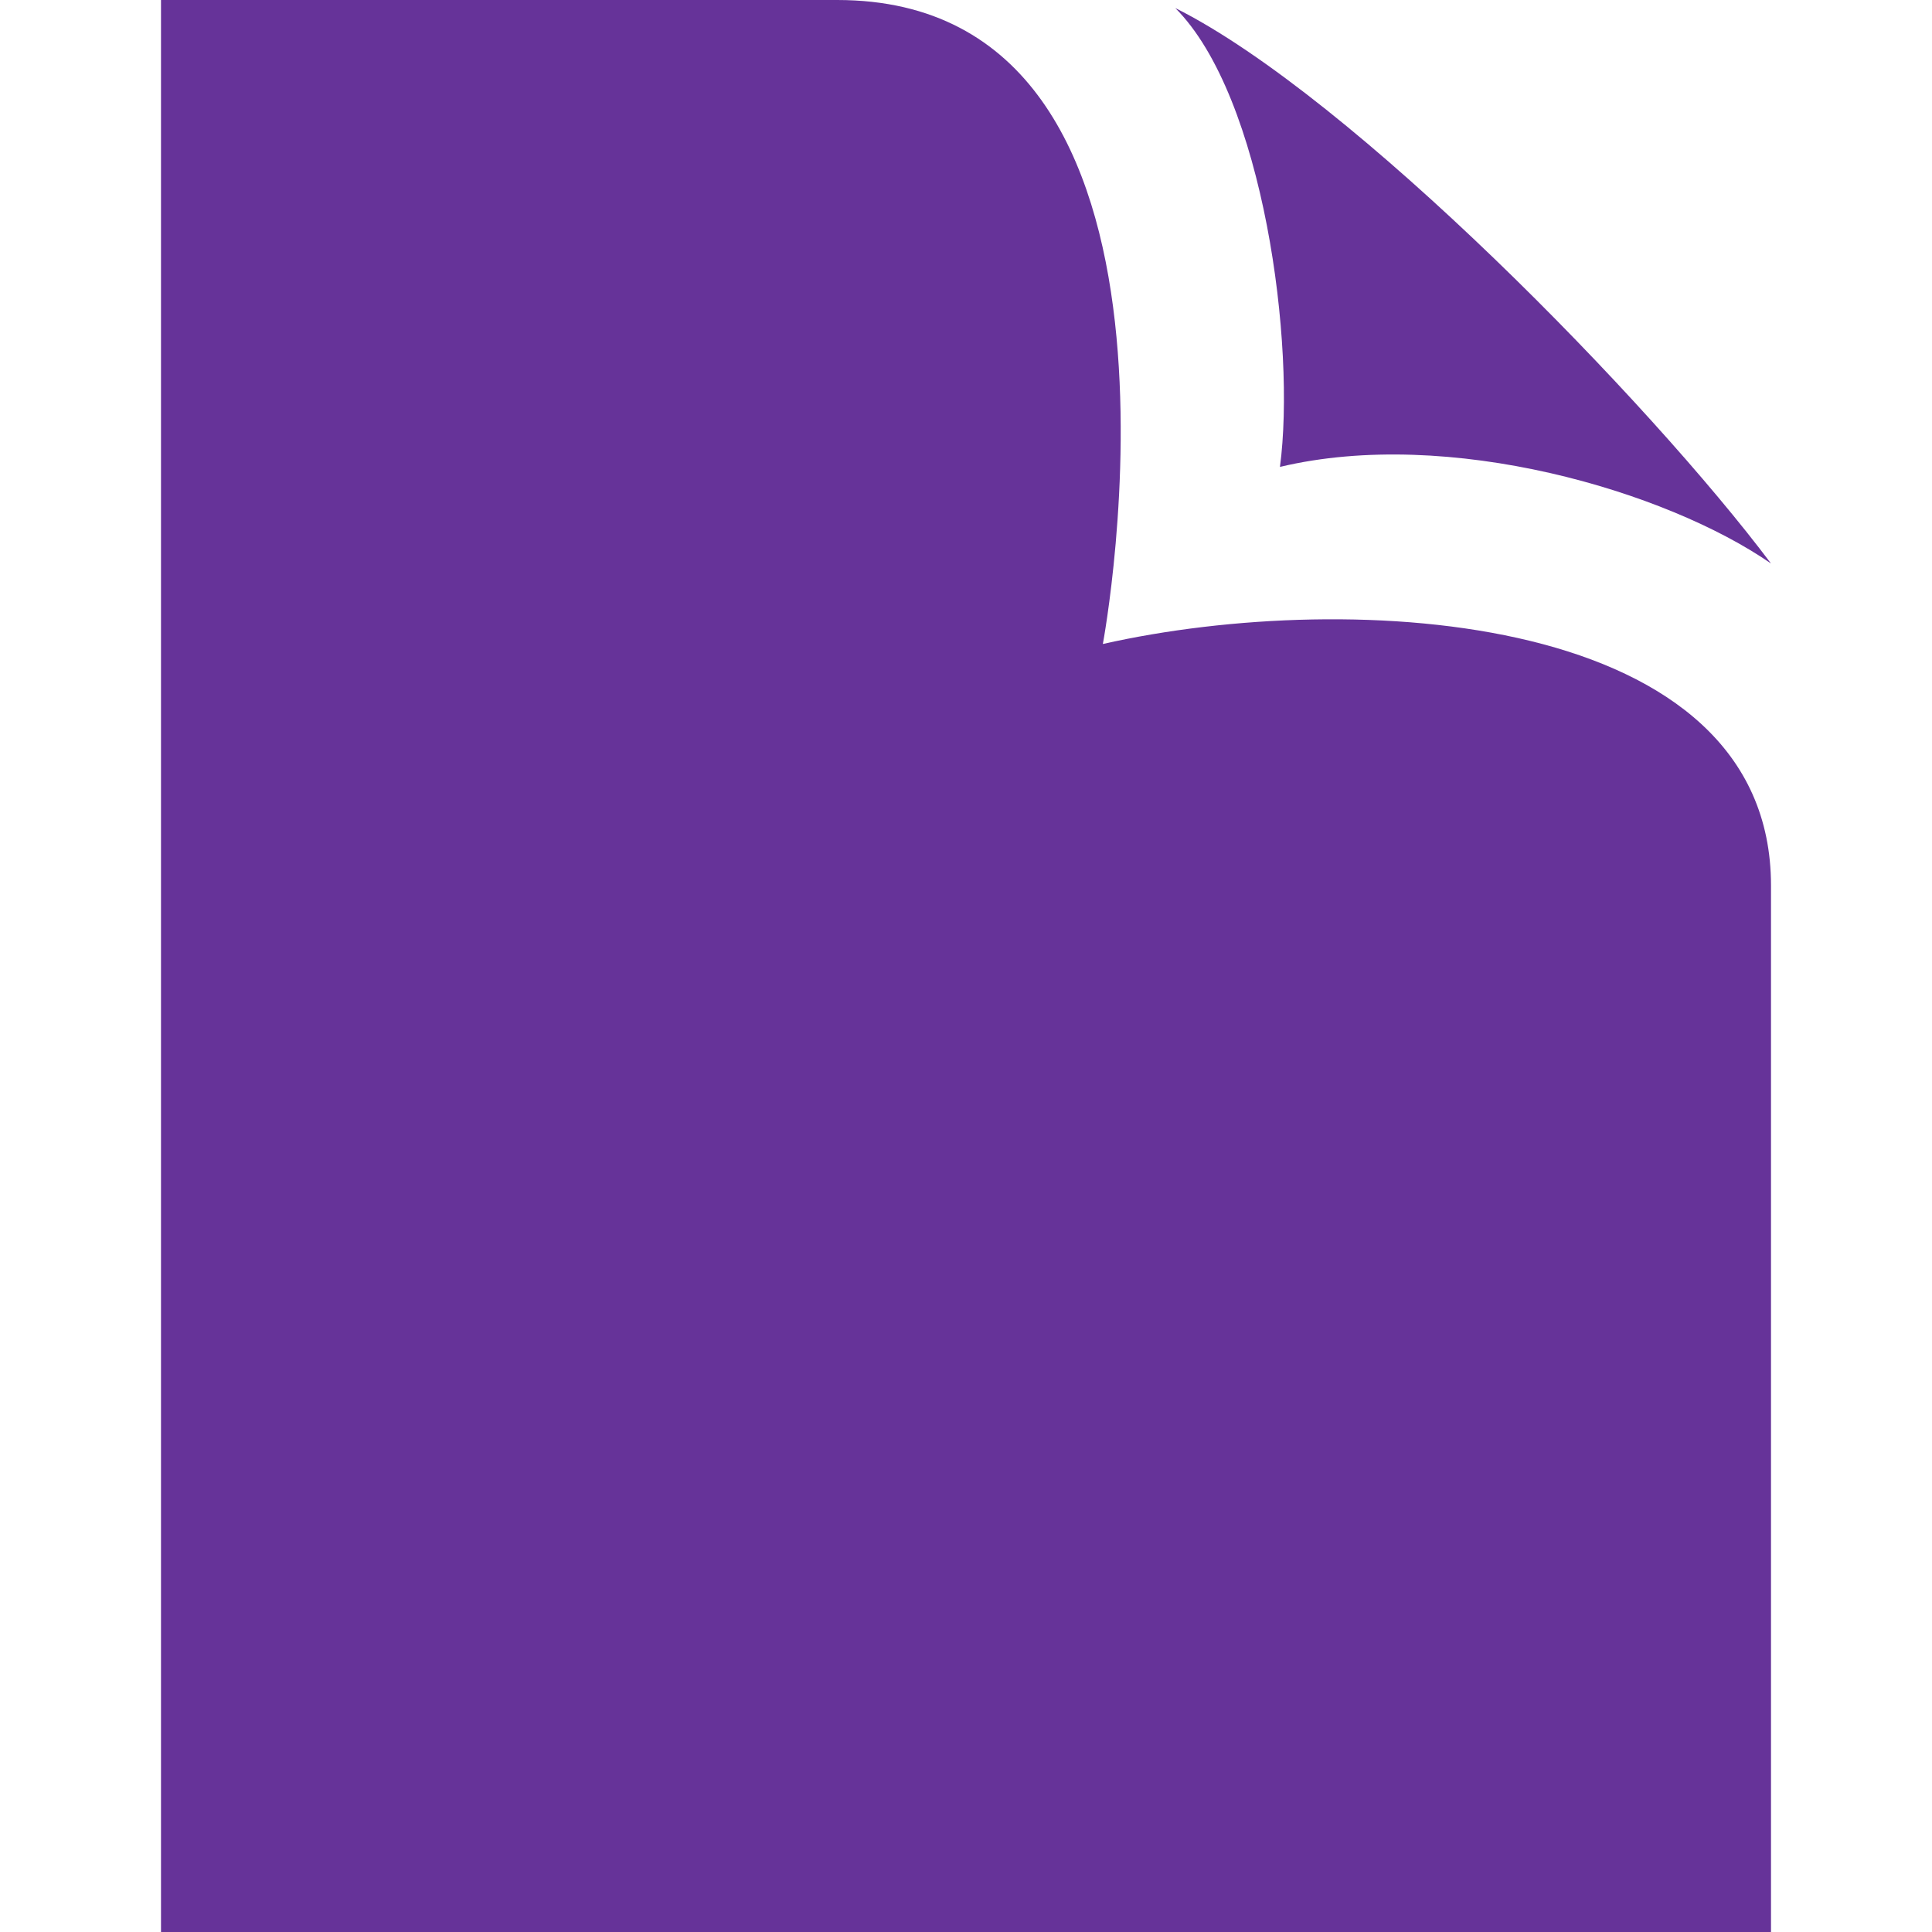
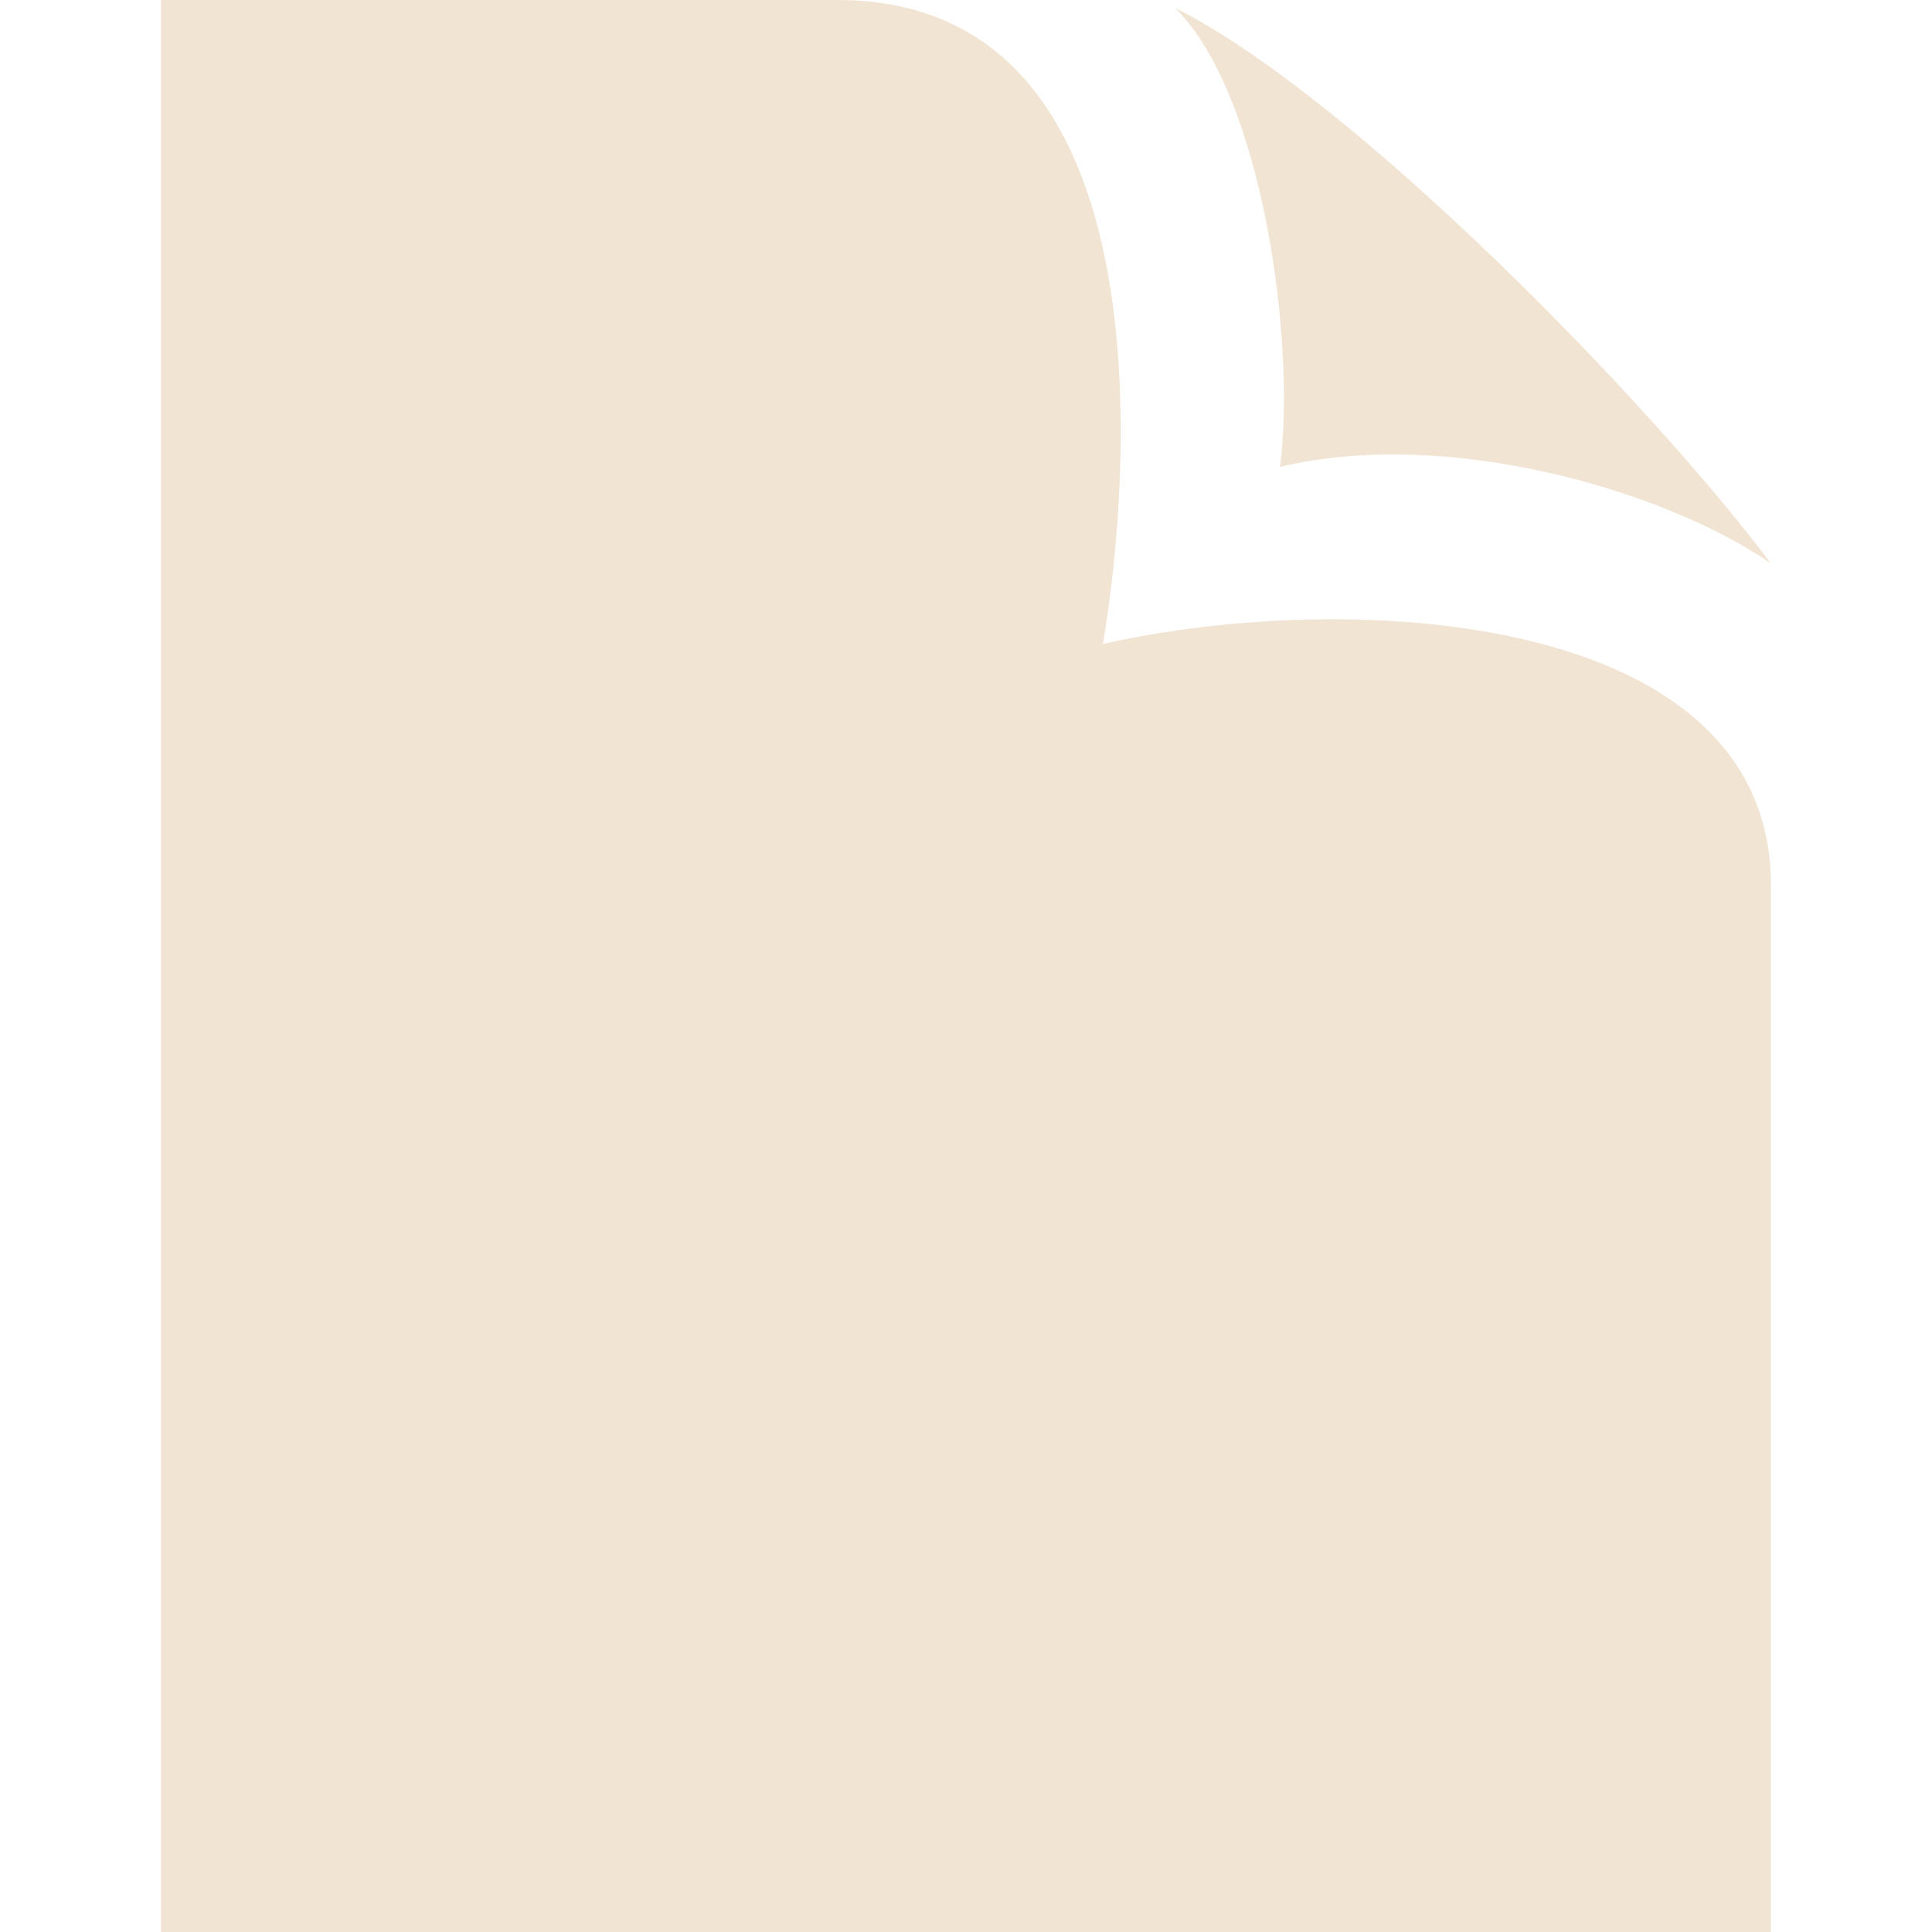
<svg xmlns="http://www.w3.org/2000/svg" version="1.1" id="Warstwa_1" x="0px" y="0px" viewBox="0 0 24 24" style="enable-background:new 0 0 24 24;" xml:space="preserve">
  <style type="text/css">
- 	.st0{fill:#663399;}
+ 	.st0{fill:#F2E4D3;}
</style>
  <path class="st0" d="M14.6,0.1C16.8,1.2,20.5,5,22,7c-1.3-0.9-4-1.7-6.1-1.2C16.1,4.3,15.7,1.2,14.6,0.1z M13.7,8c0,0,1.5-8-3.3-8H2  v24h20V11C22,7.6,16.8,7.3,13.7,8z" />
</svg>
